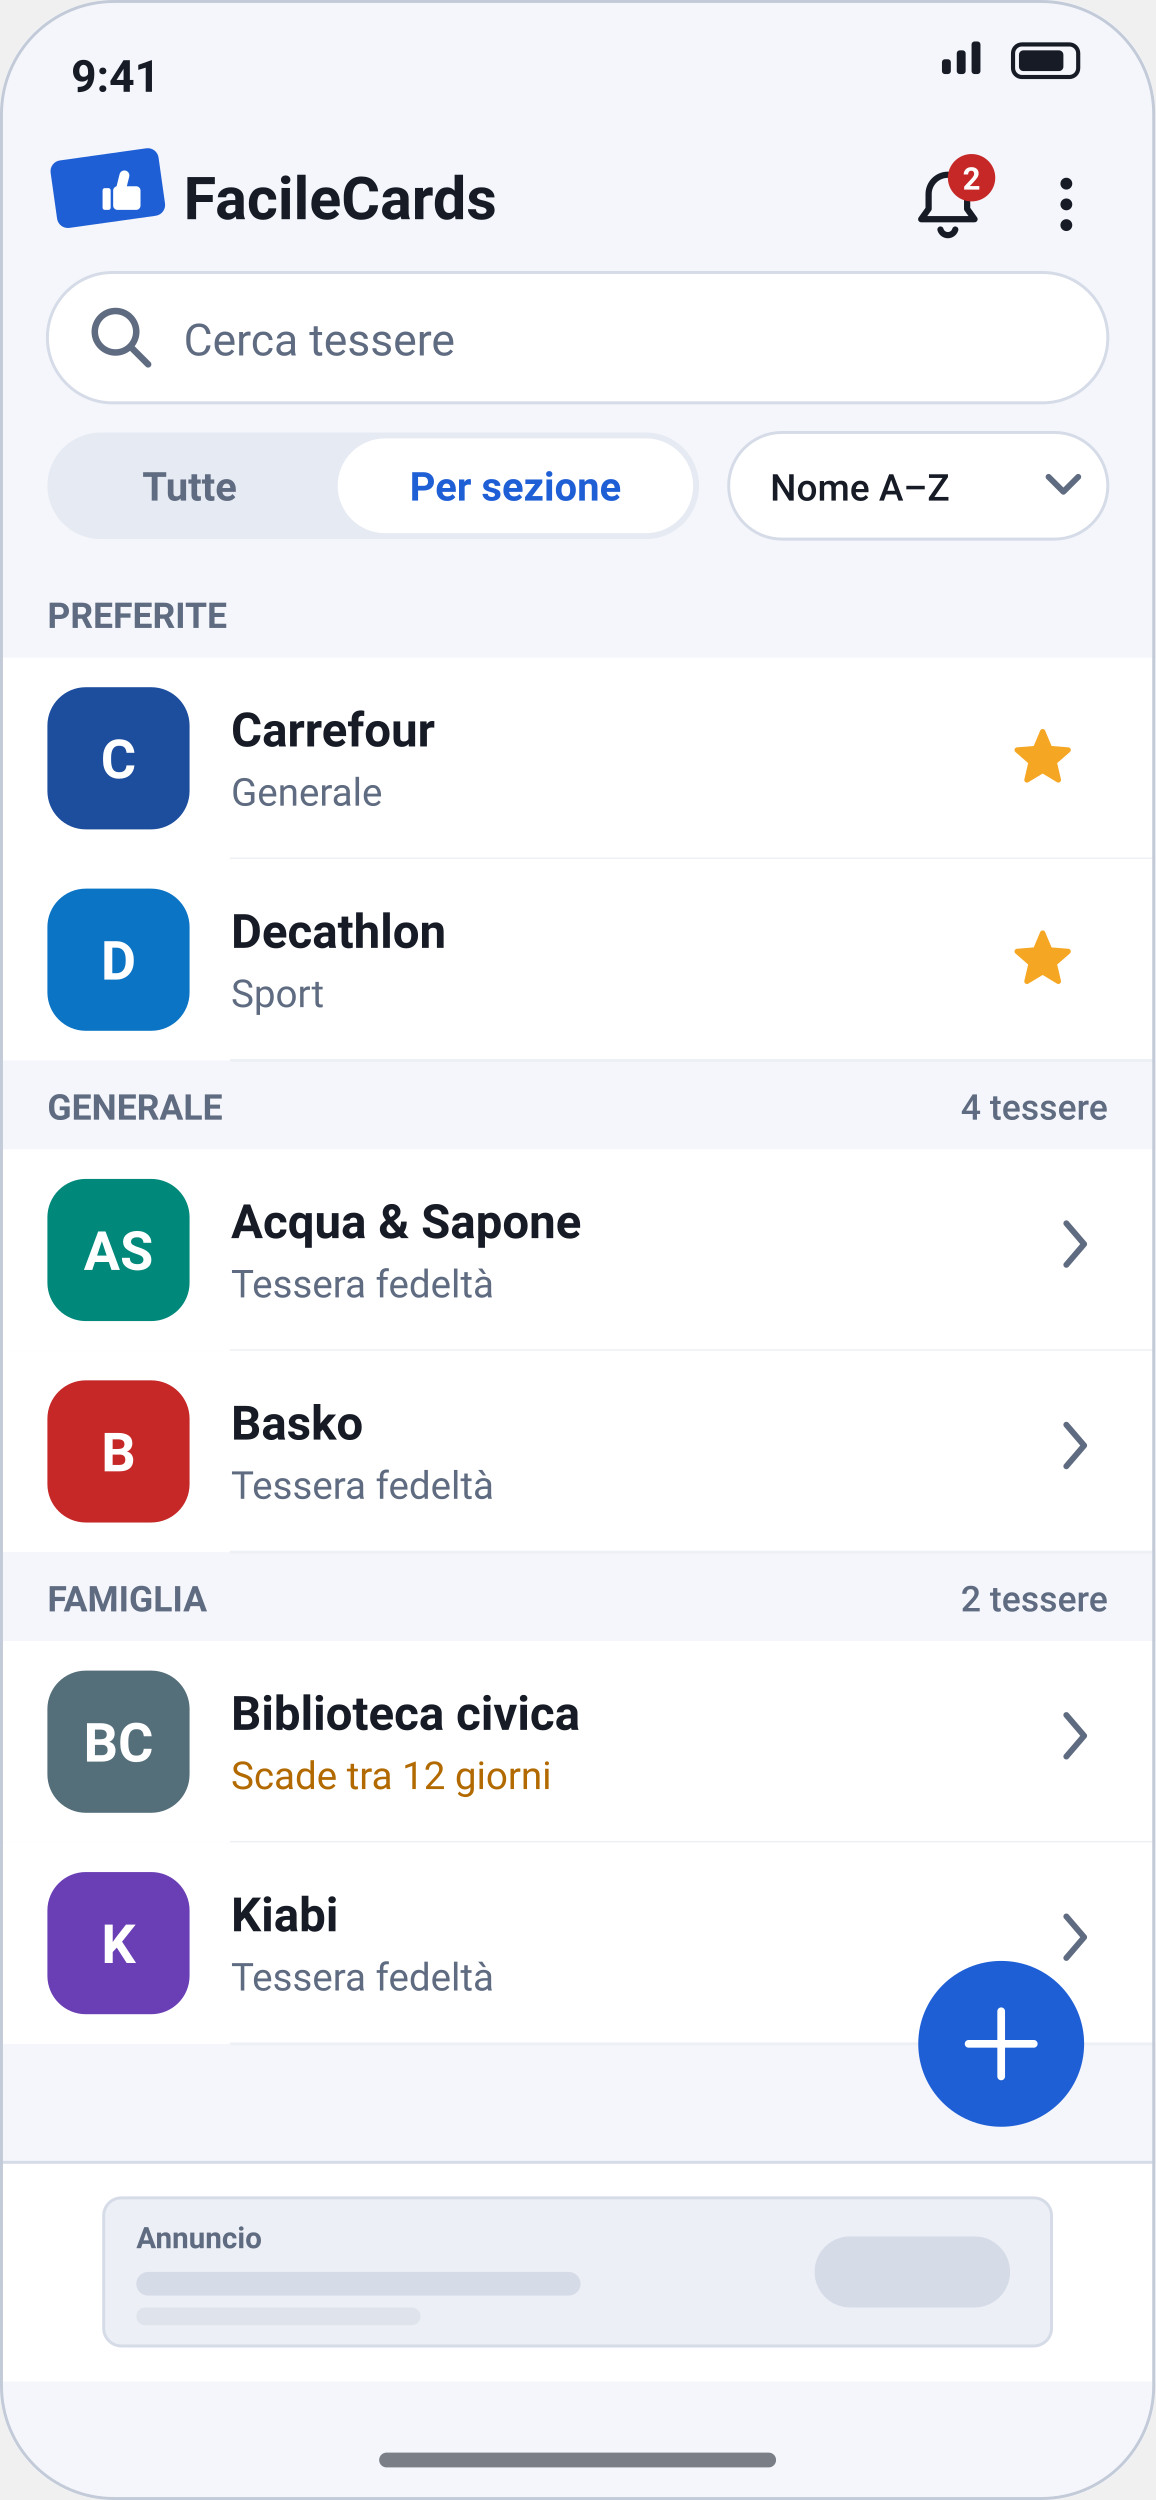
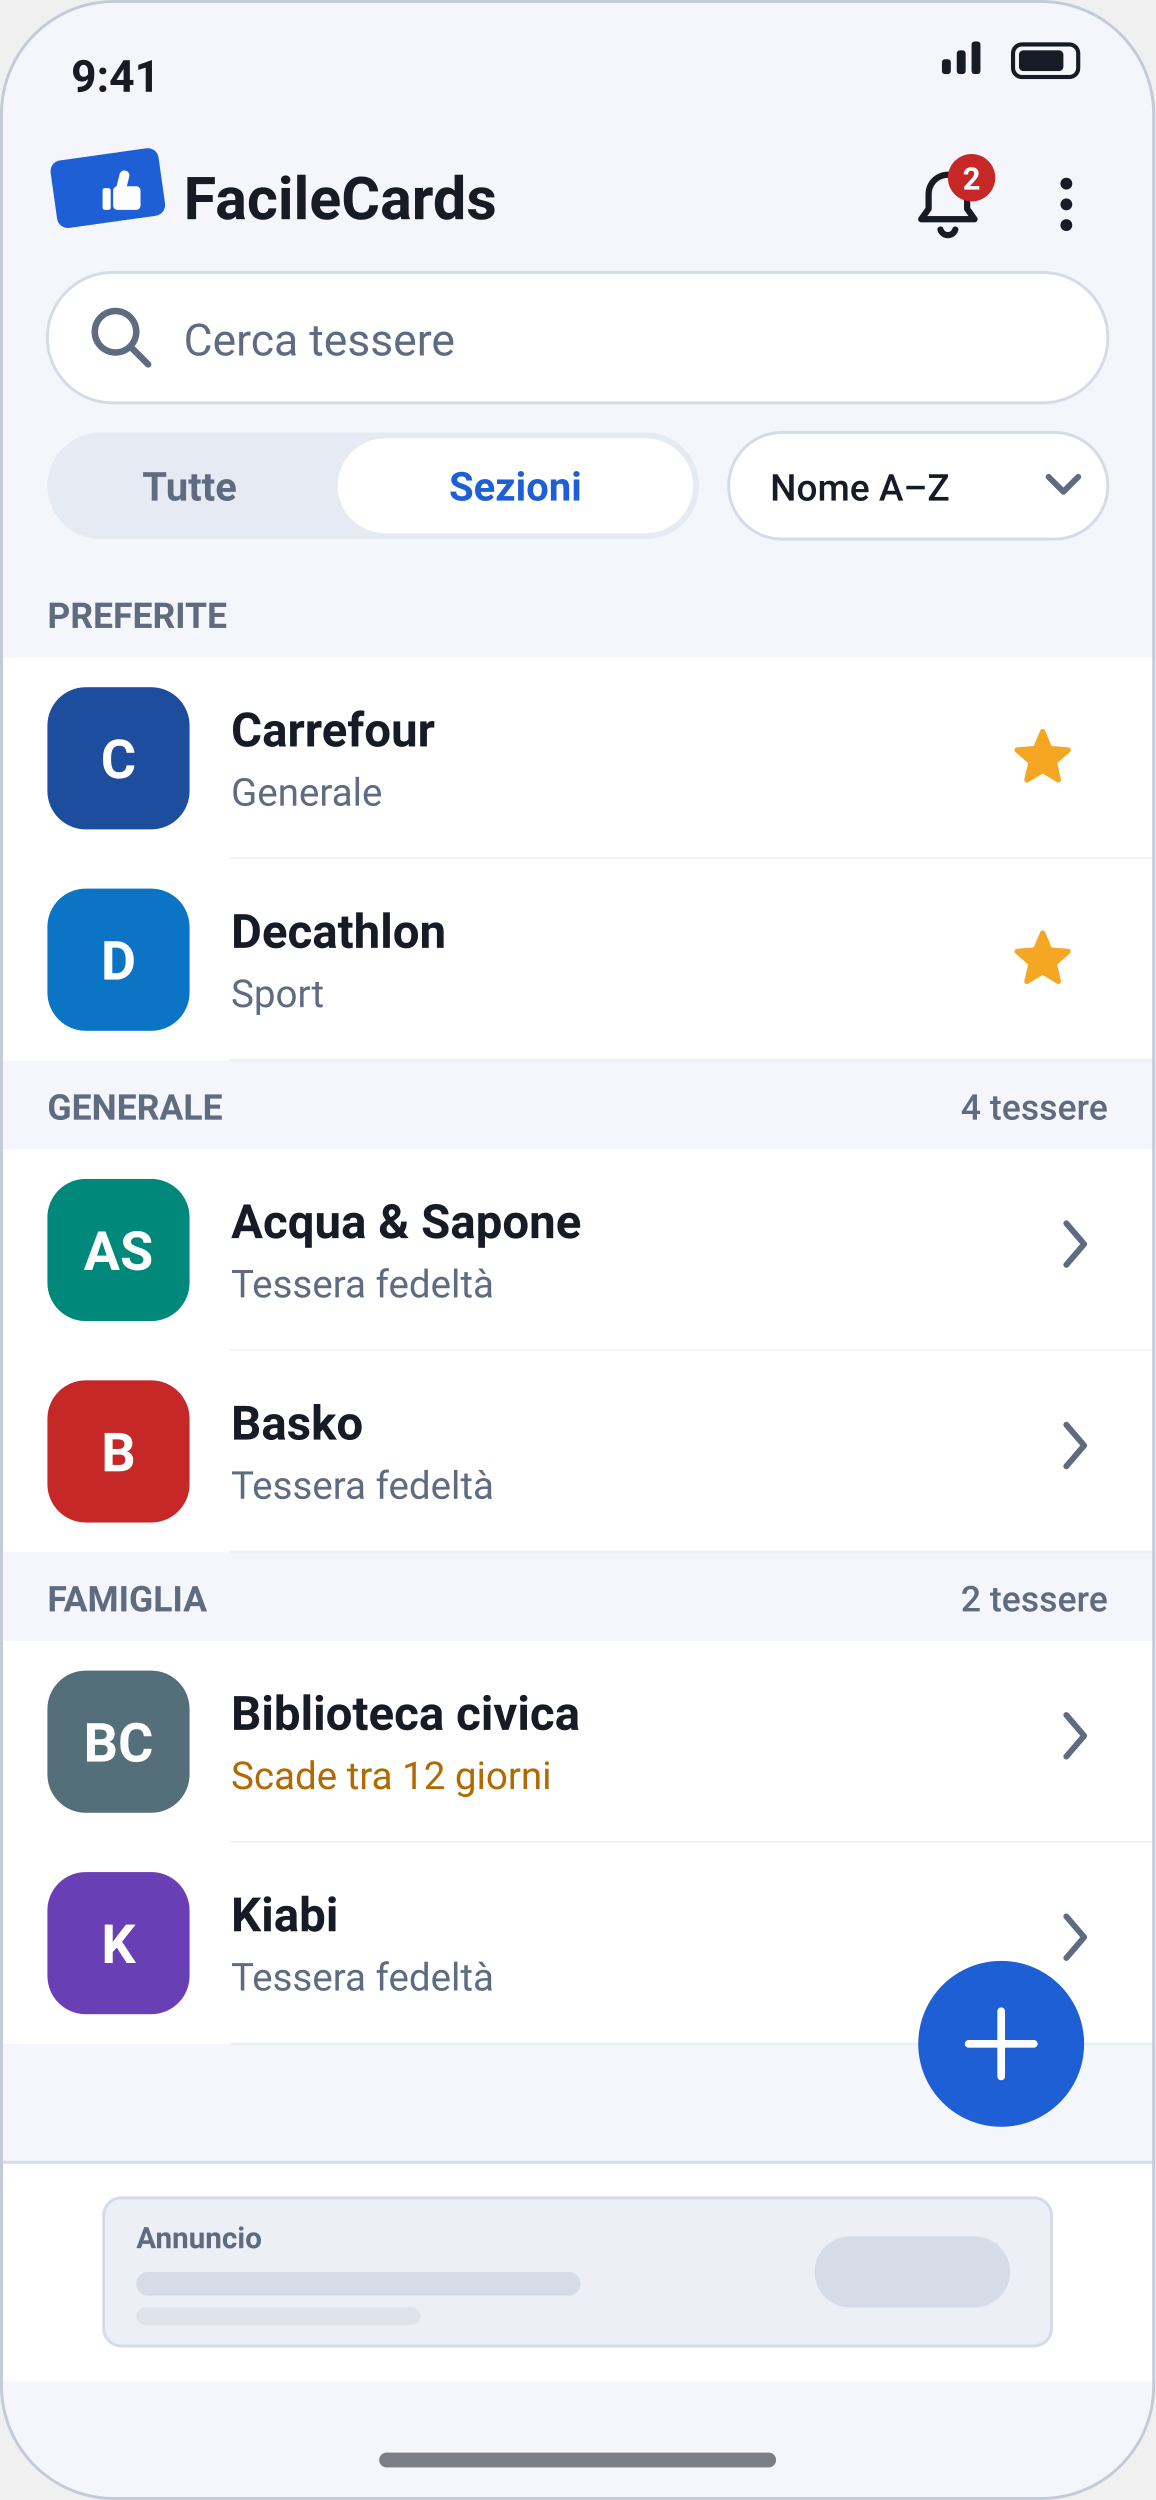
<svg xmlns="http://www.w3.org/2000/svg" viewBox="0 0 390 844" width="390" height="844" font-family="Roboto, Inter, 'Helvetica Neue', Arial, sans-serif">
  <defs>
    <clipPath id="s">
      <rect width="390" height="844" rx="38" />
    </clipPath>
  </defs>
  <g clip-path="url(#s)">
    <rect x="0" y="0" width="390" height="844" rx="0" fill="#F4F6FB" opacity="1" />
    <g transform="translate(18 52) scale(.092)">
      <rect width="400" height="250" rx="40" fill="#1F5FD6" transform="rotate(-8 200 125)" />
    </g>
    <g transform="translate(34 57) scale(.105)" fill="#fff">
      <rect x="6" y="62" width="26" height="70" rx="7" />
      <g transform="rotate(14 66 62)">
        <rect x="50" y="4" width="32" height="74" rx="16" />
      </g>
      <rect x="40" y="56" width="88" height="76" rx="14" />
    </g>
    <text x="62" y="74" font-size="20" font-weight="700" fill="#161B26" text-anchor="start" opacity="1">FacileCards</text>
    <g fill="none" stroke="#161B26" stroke-width="2.1" stroke-linecap="round" stroke-linejoin="round">
      <path d="M311 74 H329 L326.5 70.5 V65.5 a6.5 6.5 0 0 0 -13 0 V70.5 Z" />
      <path d="M317.5 77.5 a2.6 2.6 0 0 0 5 0" />
    </g>
    <circle cx="328" cy="60" r="8" fill="#C62828" />
    <text x="328" y="64" font-size="10.5" font-weight="700" fill="#fff" text-anchor="middle" opacity="1">2</text>
    <circle cx="360" cy="62" r="2" fill="#161B26" />
    <circle cx="360" cy="69" r="2" fill="#161B26" />
    <circle cx="360" cy="76" r="2" fill="#161B26" />
    <rect x="16" y="92" width="358" height="44" rx="22" fill="#FFFFFF" stroke="#D5DBE7" stroke-width="1" opacity="1" />
    <g fill="none" stroke="#5F6B80" stroke-width="2.2" stroke-linecap="round">
      <circle cx="39" cy="112" r="7" />
      <line x1="44.5" y1="117.5" x2="50" y2="123" />
    </g>
    <text x="62" y="120" font-size="15" font-weight="400" fill="#5F6B80" text-anchor="start" opacity="1">Cerca tessere</text>
    <rect x="16" y="146" width="220" height="36" rx="18" fill="#E6EAF2" opacity="1" />
    <text x="64.0" y="169" font-size="13.5" font-weight="600" fill="#5F6B80" text-anchor="middle" opacity="1">Tutte</text>
    <rect x="114" y="148" width="120" height="32" rx="16" fill="#FFFFFF" opacity="1" />
-     <text x="174.0" y="169" font-size="13.5" font-weight="600" fill="#1F5FD6" text-anchor="middle" opacity="1">Per sezione</text>
+     <text x="174.0" y="169" font-size="13.5" font-weight="600" fill="#1F5FD6" text-anchor="middle" opacity="1">Sezioni</text>
    <rect x="246" y="146" width="128" height="36" rx="18" fill="#FFFFFF" stroke="#D5DBE7" stroke-width="1" opacity="1" />
    <text x="260" y="169" font-size="12.5" font-weight="500" fill="#161B26" text-anchor="start" opacity="1">Nome A–Z</text>
    <path d="M354 161 l5 5 l5 -5" fill="none" stroke="#5F6B80" stroke-width="2" stroke-linecap="round" stroke-linejoin="round" />
    <text x="16" y="212" font-size="12" font-weight="700" fill="#5F6B80" text-anchor="start" opacity="1">PREFERITE</text>
    <rect x="0" y="222" width="390" height="68" rx="0" fill="#FFFFFF" opacity="1" />
    <rect x="16" y="232" width="48" height="48" rx="12.96" fill="#1D4E9E" opacity="1" />
    <text x="40.0" y="262.72" font-size="18.24" font-weight="700" fill="#fff" text-anchor="middle" opacity="1">C</text>
    <text x="78" y="252" font-size="16" font-weight="600" fill="#161B26" text-anchor="start" opacity="1">Carrefour</text>
    <text x="78" y="272" font-size="13" font-weight="400" fill="#5F6B80" text-anchor="start" opacity="1">Generale</text>
    <polygon points="352.0,247.0 354.4,252.7 360.6,253.2 355.9,257.3 357.3,263.3 352.0,260.1 346.7,263.3 348.1,257.3 343.4,253.2 349.6,252.7" fill="#F5A623" stroke="#F5A623" stroke-width="1.8" stroke-linejoin="round" />
    <line x1="78" y1="290" x2="390" y2="290" stroke="#EDF0F5" stroke-width="1" stroke-linecap="round" />
    <rect x="0" y="290" width="390" height="68" rx="0" fill="#FFFFFF" opacity="1" />
    <rect x="16" y="300" width="48" height="48" rx="12.96" fill="#0B74C4" opacity="1" />
    <text x="40.0" y="330.72" font-size="18.24" font-weight="700" fill="#fff" text-anchor="middle" opacity="1">D</text>
    <text x="78" y="320" font-size="16" font-weight="600" fill="#161B26" text-anchor="start" opacity="1">Decathlon</text>
    <text x="78" y="340" font-size="13" font-weight="400" fill="#5F6B80" text-anchor="start" opacity="1">Sport</text>
    <polygon points="352.0,315.0 354.4,320.7 360.6,321.2 355.9,325.3 357.3,331.3 352.0,328.1 346.7,331.3 348.1,325.3 343.4,321.2 349.6,320.7" fill="#F5A623" stroke="#F5A623" stroke-width="1.8" stroke-linejoin="round" />
    <line x1="78" y1="358" x2="390" y2="358" stroke="#EDF0F5" stroke-width="1" stroke-linecap="round" />
    <text x="16" y="378" font-size="12" font-weight="700" fill="#5F6B80" text-anchor="start" opacity="1">GENERALE</text>
    <text x="374" y="378" font-size="12" font-weight="500" fill="#5F6B80" text-anchor="end" opacity="1">4 tessere</text>
    <rect x="0" y="388" width="390" height="68" rx="0" fill="#FFFFFF" opacity="1" />
    <rect x="16" y="398" width="48" height="48" rx="12.96" fill="#00897B" opacity="1" />
    <text x="40.0" y="428.72" font-size="18.24" font-weight="700" fill="#fff" text-anchor="middle" opacity="1">AS</text>
    <text x="78" y="418" font-size="16" font-weight="600" fill="#161B26" text-anchor="start" opacity="1">Acqua &amp; Sapone</text>
    <text x="78" y="438" font-size="13" font-weight="400" fill="#5F6B80" text-anchor="start" opacity="1">Tessera fedeltà</text>
    <path d="M360 413 l6 7 l-6 7" fill="none" stroke="#5F6B80" stroke-width="2" stroke-linecap="round" stroke-linejoin="round" />
    <line x1="78" y1="456" x2="390" y2="456" stroke="#EDF0F5" stroke-width="1" stroke-linecap="round" />
    <rect x="0" y="456" width="390" height="68" rx="0" fill="#FFFFFF" opacity="1" />
    <rect x="16" y="466" width="48" height="48" rx="12.96" fill="#C62828" opacity="1" />
    <text x="40.0" y="496.72" font-size="18.24" font-weight="700" fill="#fff" text-anchor="middle" opacity="1">B</text>
    <text x="78" y="486" font-size="16" font-weight="600" fill="#161B26" text-anchor="start" opacity="1">Basko</text>
    <text x="78" y="506" font-size="13" font-weight="400" fill="#5F6B80" text-anchor="start" opacity="1">Tessera fedeltà</text>
    <path d="M360 481 l6 7 l-6 7" fill="none" stroke="#5F6B80" stroke-width="2" stroke-linecap="round" stroke-linejoin="round" />
    <line x1="78" y1="524" x2="390" y2="524" stroke="#EDF0F5" stroke-width="1" stroke-linecap="round" />
    <text x="16" y="544" font-size="12" font-weight="700" fill="#5F6B80" text-anchor="start" opacity="1">FAMIGLIA</text>
    <text x="374" y="544" font-size="12" font-weight="500" fill="#5F6B80" text-anchor="end" opacity="1">2 tessere</text>
    <rect x="0" y="554" width="390" height="68" rx="0" fill="#FFFFFF" opacity="1" />
    <rect x="16" y="564" width="48" height="48" rx="12.96" fill="#546E7A" opacity="1" />
    <text x="40.0" y="594.72" font-size="18.24" font-weight="700" fill="#fff" text-anchor="middle" opacity="1">BC</text>
    <text x="78" y="584" font-size="16" font-weight="600" fill="#161B26" text-anchor="start" opacity="1">Biblioteca civica</text>
    <text x="78" y="604" font-size="13" font-weight="400" fill="#B26A00" text-anchor="start" opacity="1">Scade tra 12 giorni</text>
    <path d="M360 579 l6 7 l-6 7" fill="none" stroke="#5F6B80" stroke-width="2" stroke-linecap="round" stroke-linejoin="round" />
    <line x1="78" y1="622" x2="390" y2="622" stroke="#EDF0F5" stroke-width="1" stroke-linecap="round" />
    <rect x="0" y="622" width="390" height="68" rx="0" fill="#FFFFFF" opacity="1" />
    <rect x="16" y="632" width="48" height="48" rx="12.96" fill="#6A3FB5" opacity="1" />
    <text x="40.0" y="662.72" font-size="18.24" font-weight="700" fill="#fff" text-anchor="middle" opacity="1">K</text>
    <text x="78" y="652" font-size="16" font-weight="600" fill="#161B26" text-anchor="start" opacity="1">Kiabi</text>
    <text x="78" y="672" font-size="13" font-weight="400" fill="#5F6B80" text-anchor="start" opacity="1">Tessera fedeltà</text>
    <path d="M360 647 l6 7 l-6 7" fill="none" stroke="#5F6B80" stroke-width="2" stroke-linecap="round" stroke-linejoin="round" />
    <line x1="78" y1="690" x2="390" y2="690" stroke="#EDF0F5" stroke-width="1" stroke-linecap="round" />
    <circle cx="338" cy="690" r="28" fill="#1F5FD6" />
    <path d="M327 690 H349 M338 679 V701" stroke="#fff" stroke-width="2.6" stroke-linecap="round" />
    <rect x="0" y="730" width="390" height="74" rx="0" fill="#FFFFFF" opacity="1" />
    <line x1="0" y1="730" x2="390" y2="730" stroke="#D5DBE7" stroke-width="1" stroke-linecap="round" />
    <rect x="35" y="742" width="320" height="50" rx="6" fill="#ECEFF5" stroke="#D5DBE7" stroke-width="1" opacity="1" />
    <text x="46" y="759" font-size="10" font-weight="600" fill="#5F6B80" text-anchor="start" opacity="1">Annuncio</text>
    <rect x="46" y="767" width="150" height="8" rx="4" fill="#D5DBE7" opacity="1" />
    <rect x="46" y="779" width="96" height="6" rx="3" fill="#DFE4EC" opacity="1" />
    <rect x="275" y="755" width="66" height="24" rx="12" fill="#D5DBE7" opacity="1" />
    <text x="24" y="31" font-size="15" font-weight="600" fill="#161B26" text-anchor="start" opacity="1">9:41</text>
    <g fill="#161B26">
      <rect x="318" y="20" width="3" height="5" rx="1" />
      <rect x="323" y="17" width="3" height="8" rx="1" />
      <rect x="328" y="14" width="3" height="11" rx="1" />
      <rect x="342" y="15" width="22" height="11" rx="3" fill="none" stroke="#161B26" stroke-width="1.4" />
      <rect x="344" y="17" width="15" height="7" rx="1.5" />
    </g>
    <rect x="128" y="828" width="134" height="5" rx="2.5" fill="#161B26" opacity="0.55" />
  </g>
  <rect x=".5" y=".5" width="389" height="843" rx="38" fill="none" stroke="#C3CAD8" />
</svg>
